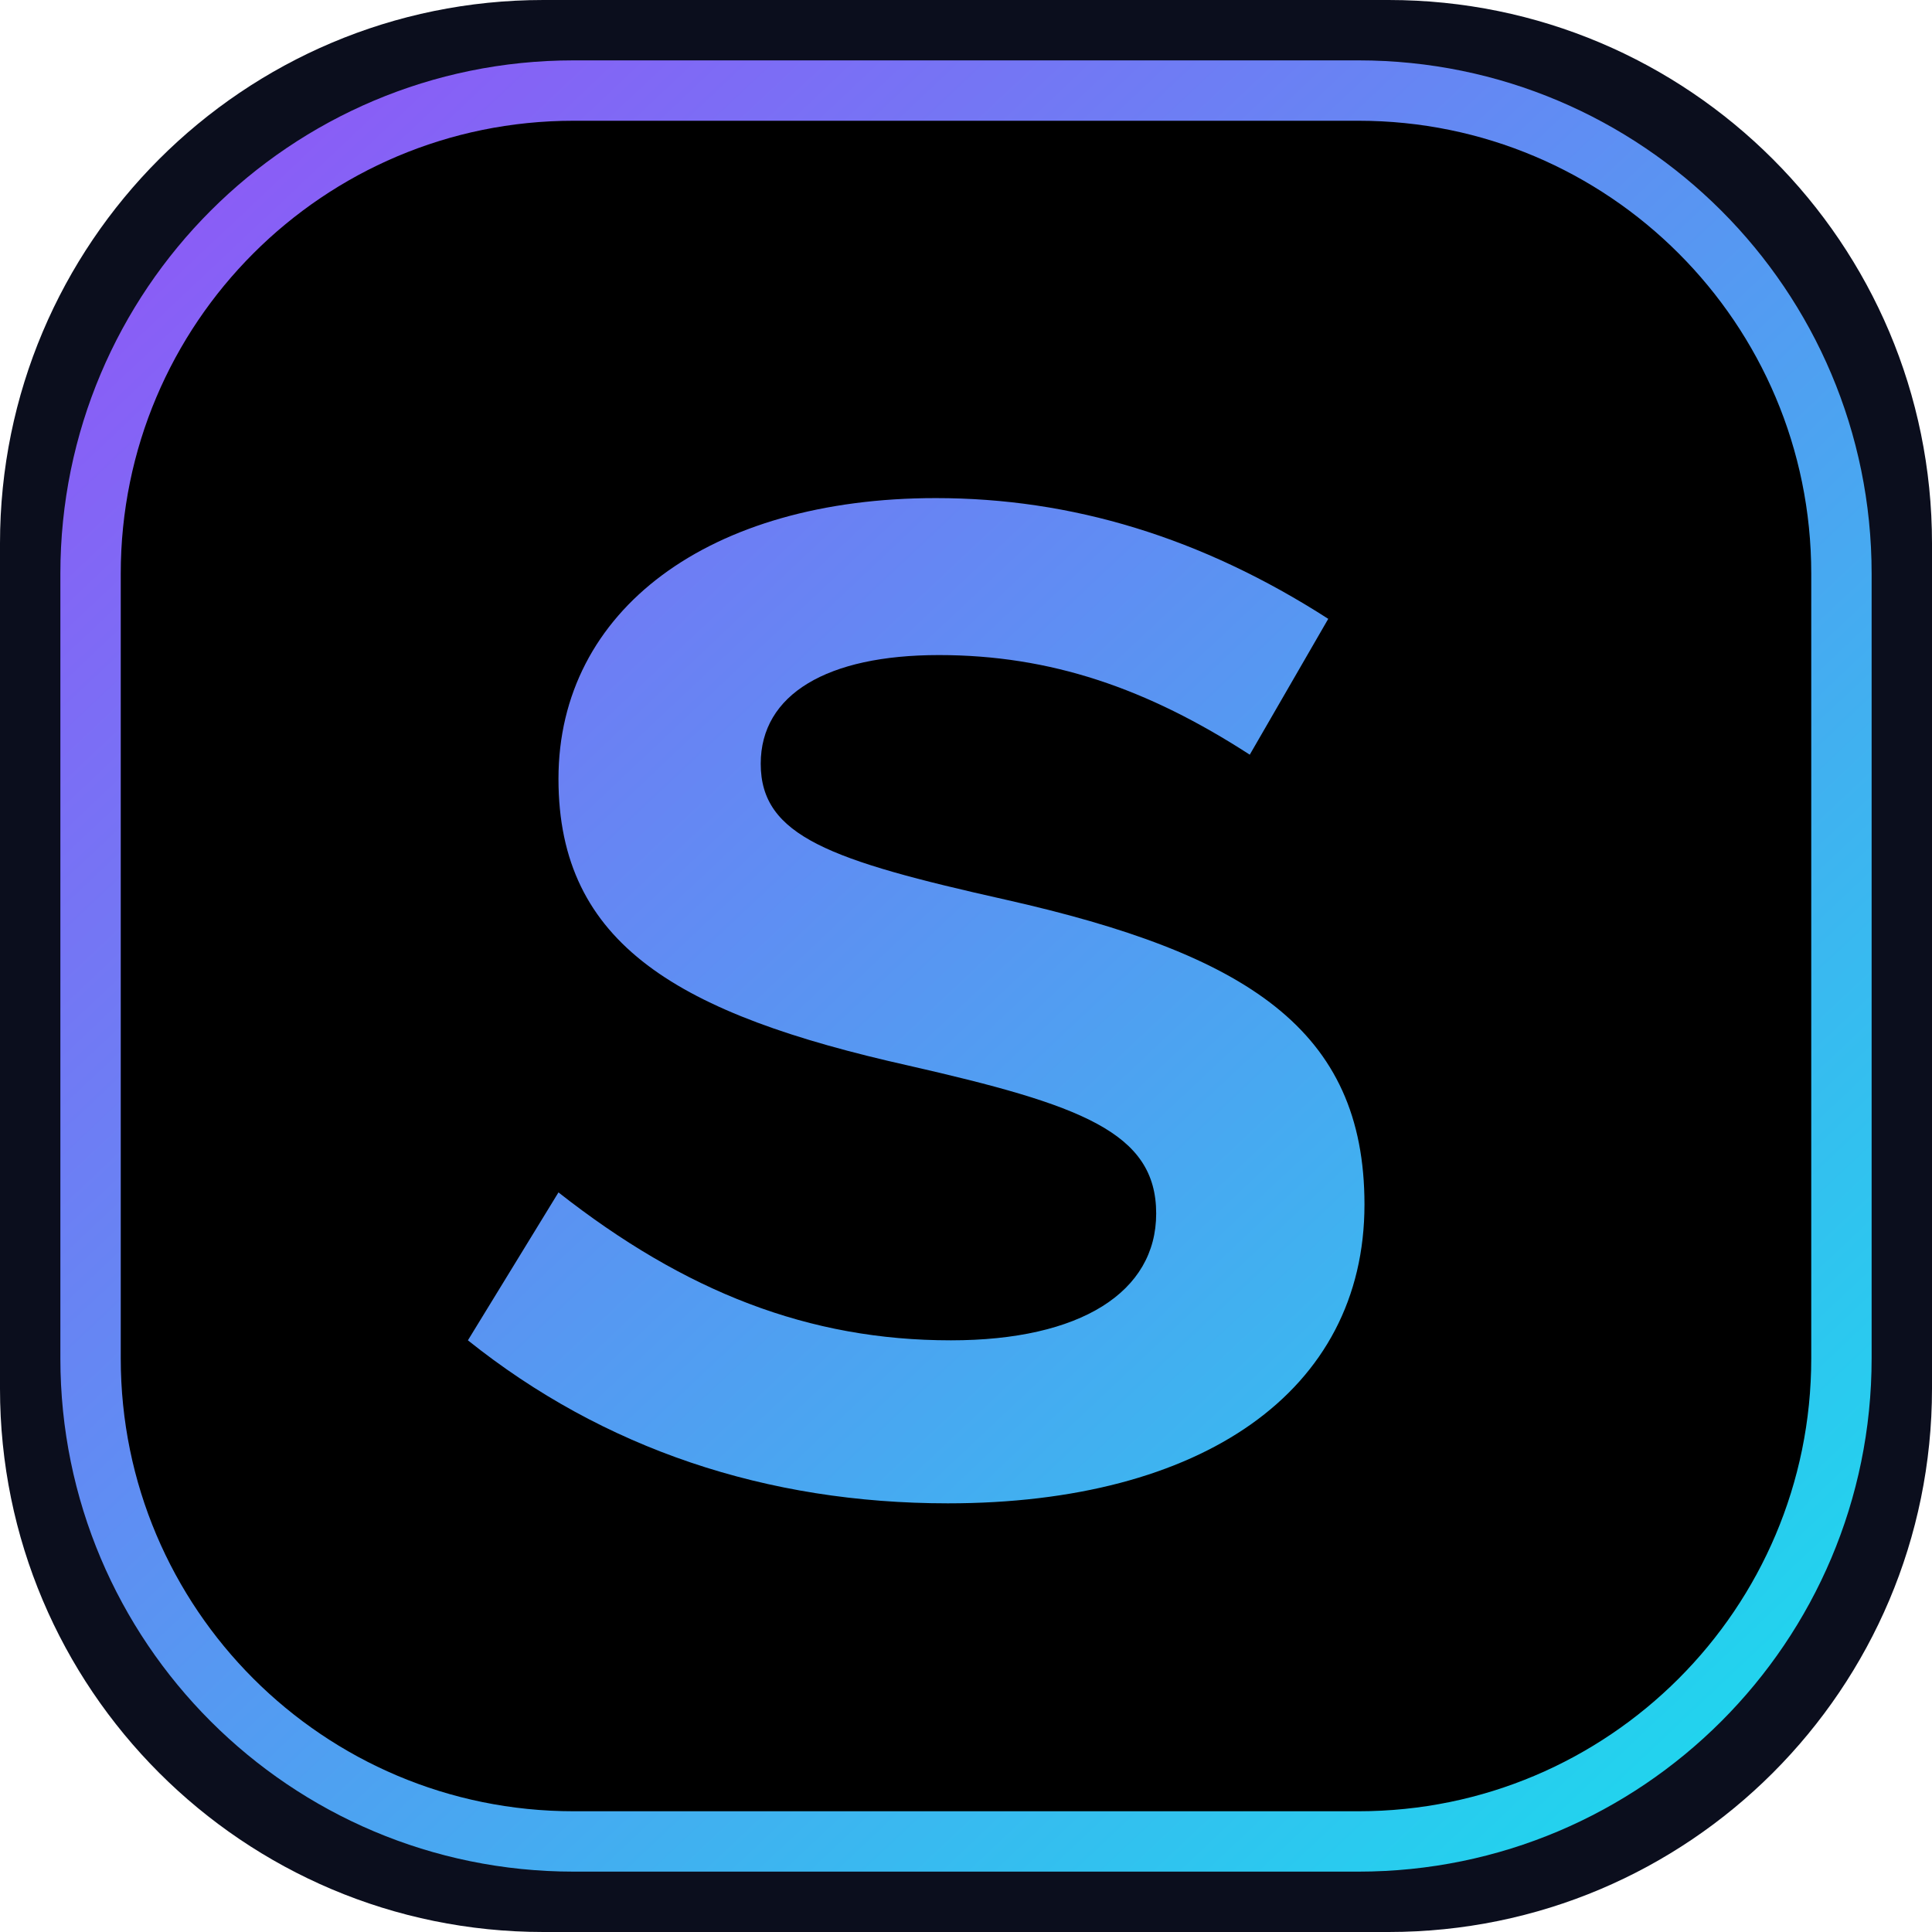
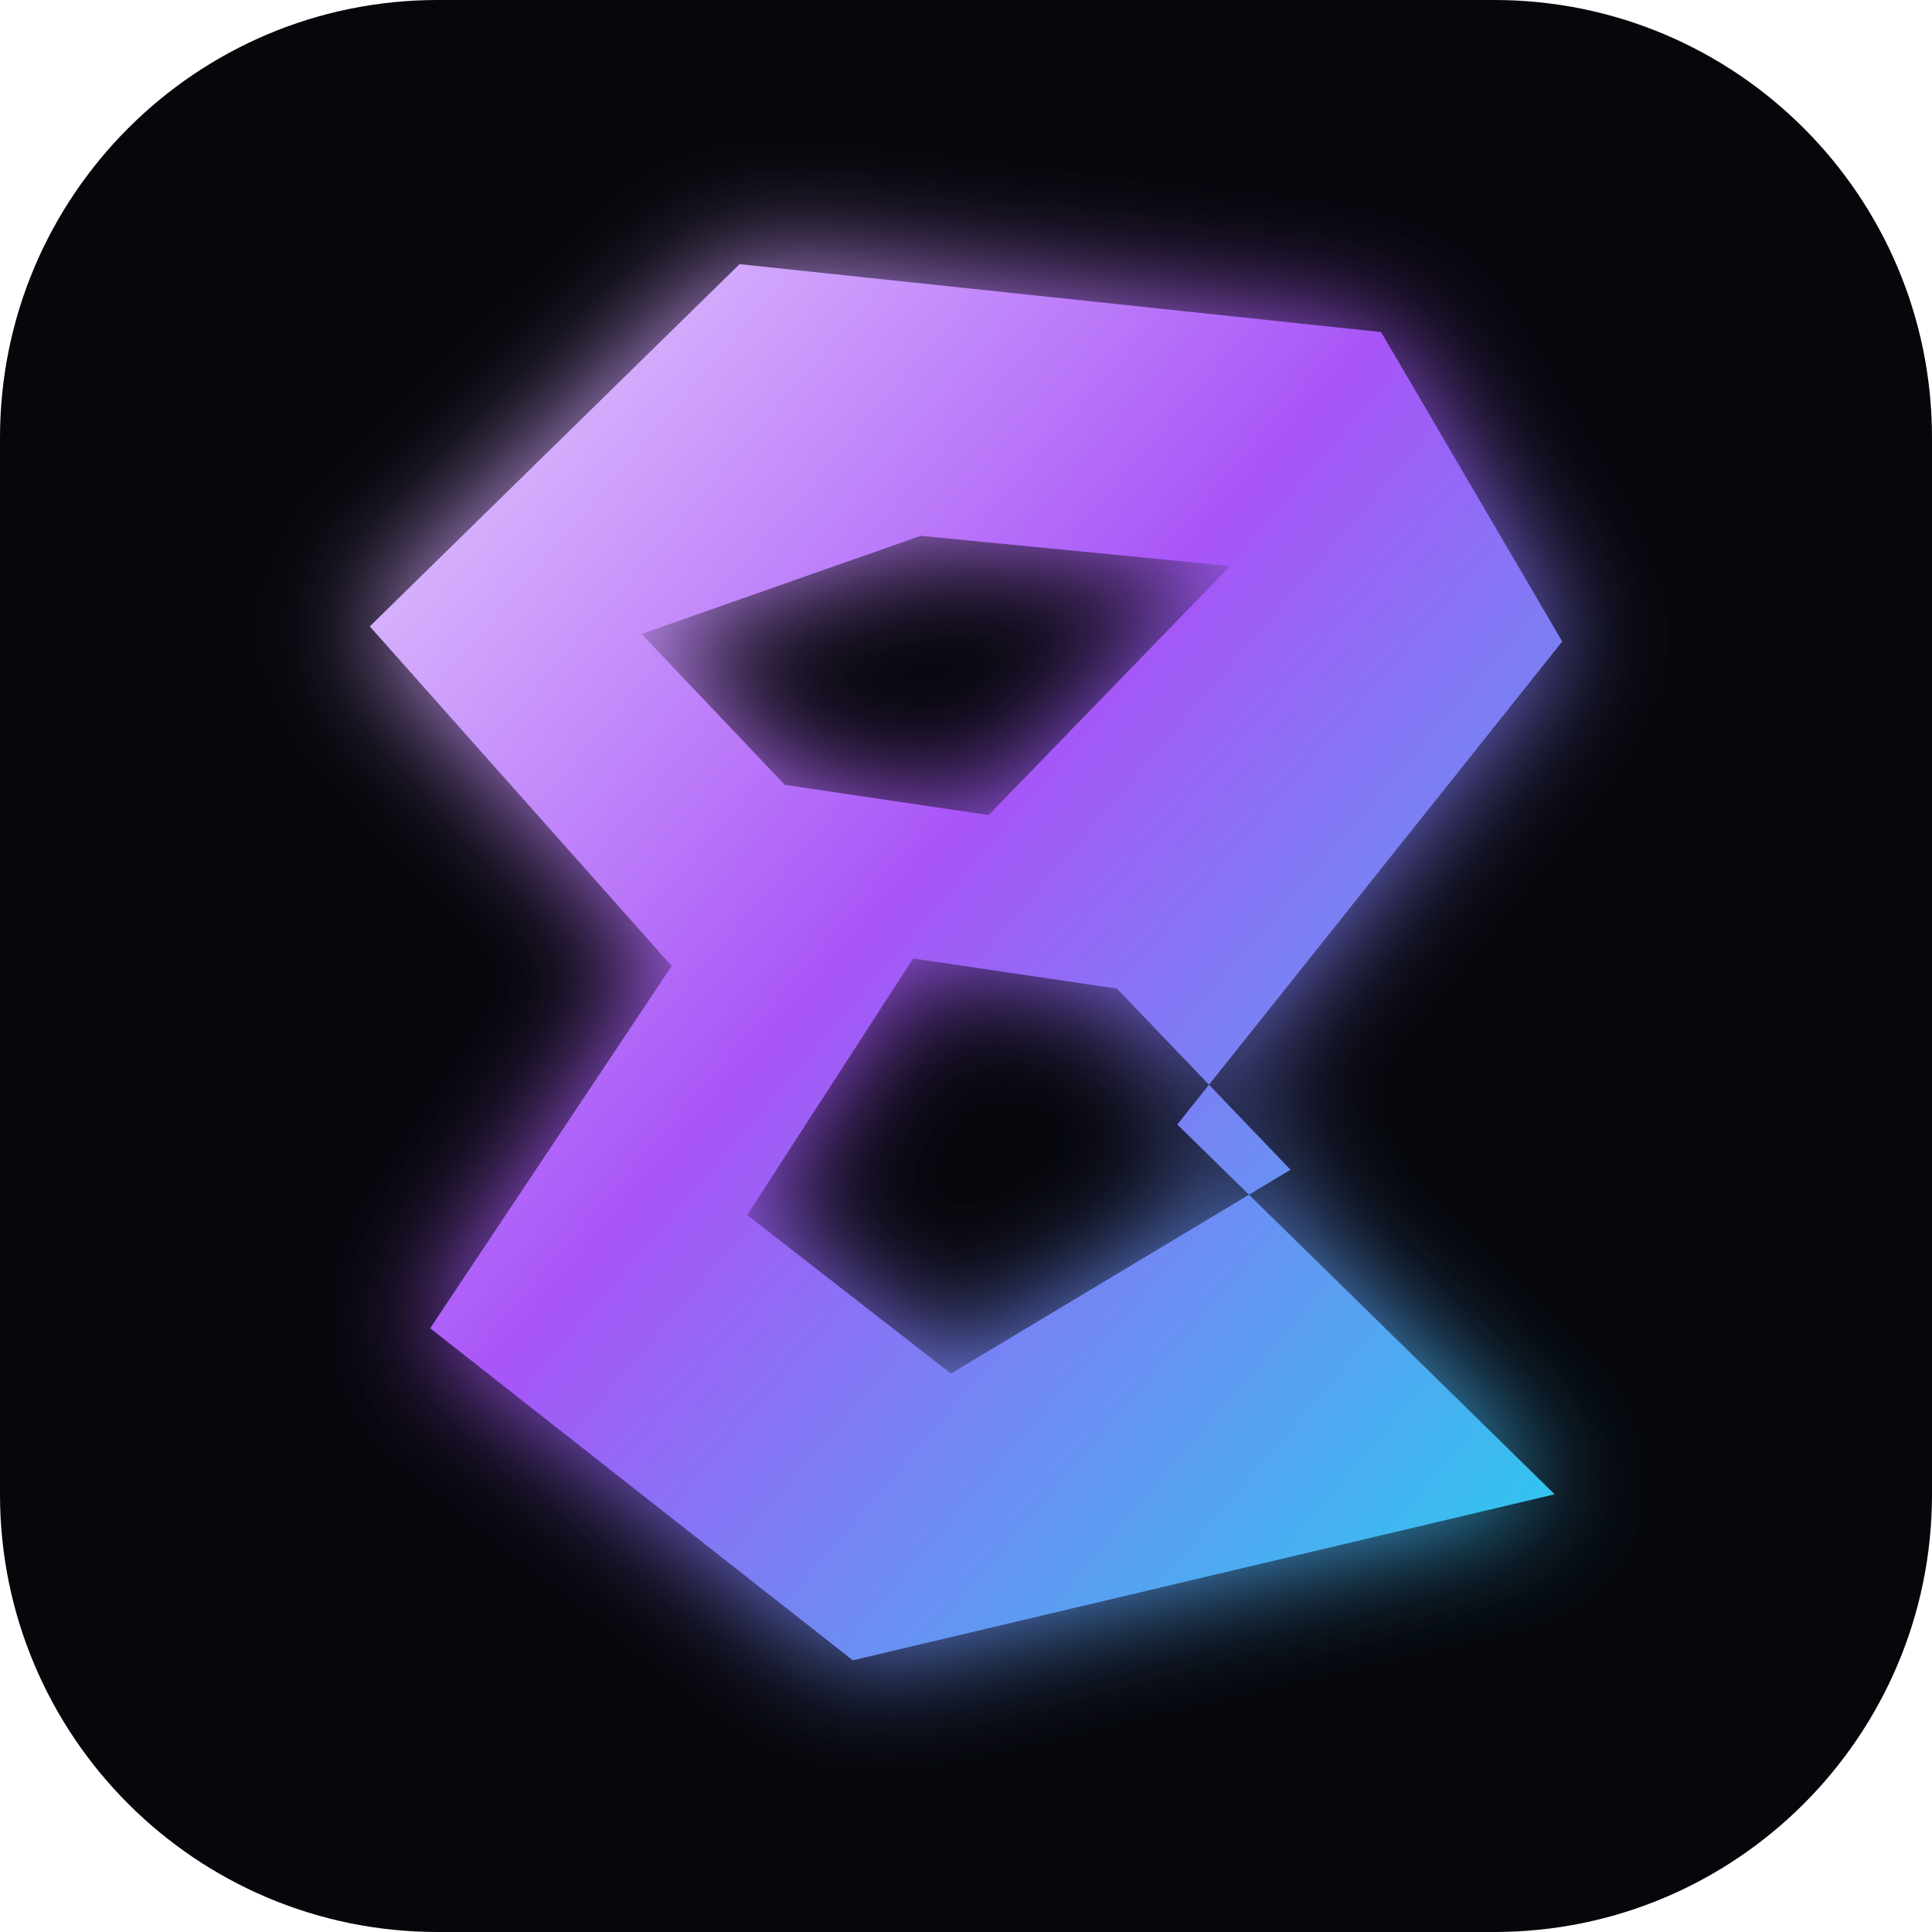
- <svg xmlns="http://www.w3.org/2000/svg" width="64" height="64" viewBox="0 0 64 64">
+ <svg xmlns="http://www.w3.org/2000/svg" viewBox="0 0 256 256">
  <defs>
-     <linearGradient id="g" x1="7" y1="6" x2="56" y2="58" gradientUnits="userSpaceOnUse">
-       <stop stop-color="#8B5CF6" />
-       <stop offset="1" stop-color="#22D3EE" />
+     <linearGradient id="g" x1="0" y1="0" x2="1" y2="1">
+       <stop stop-color="#e9d5ff" />
+       <stop offset=".45" stop-color="#a855f7" />
+       <stop offset="1" stop-color="#22d3ee" />
    </linearGradient>
+     <filter id="glow">
+       <feGaussianBlur stdDeviation="8" result="b" />
+       <feMerge>
+         <feMergeNode in="b" />
+         <feMergeNode in="SourceGraphic" />
+       </feMerge>
+     </filter>
  </defs>
-   <rect width="64" height="64" rx="18" fill="#0B0E1D" />
-   <rect x="3" y="3" width="58" height="58" rx="16" stroke="url(#g)" stroke-width="2" />
-   <path d="M44 20.5C39.8 17.8 35.5 16.5 31 16.5C23.5 16.5 18.5 20.2 18.5 25.8C18.5 31.3 22.5 33.6 30.1 35.3C35.8 36.6 38.3 37.5 38.3 40.2C38.3 42.8 35.8 44.4 31.5 44.4C26.8 44.4 22.7 42.8 18.5 39.5L15.5 44.4C20 48 25.4 49.8 31.4 49.8C39.8 49.8 45.2 46.1 45.2 39.9C45.2 34.1 41.3 31.6 33.3 29.8C27.5 28.5 25.2 27.7 25.2 25.3C25.2 23 27.4 21.7 31.1 21.7C34.8 21.7 38 22.8 41.4 25L44 20.5Z" fill="url(#g)" />
+   <rect width="256" height="256" rx="58" fill="#06060b" />
+   <path d="M183 44 98 35 49 83l40 45-32 48 56 44 93-22-50-49 51-64-24-41Zm-61 27 41 4-32 33-27-4-19-20 37-13Zm4 111-27-21 22-34 27 4 23 24-45 27Z" fill="url(#g)" filter="url(#glow)" />
</svg>
